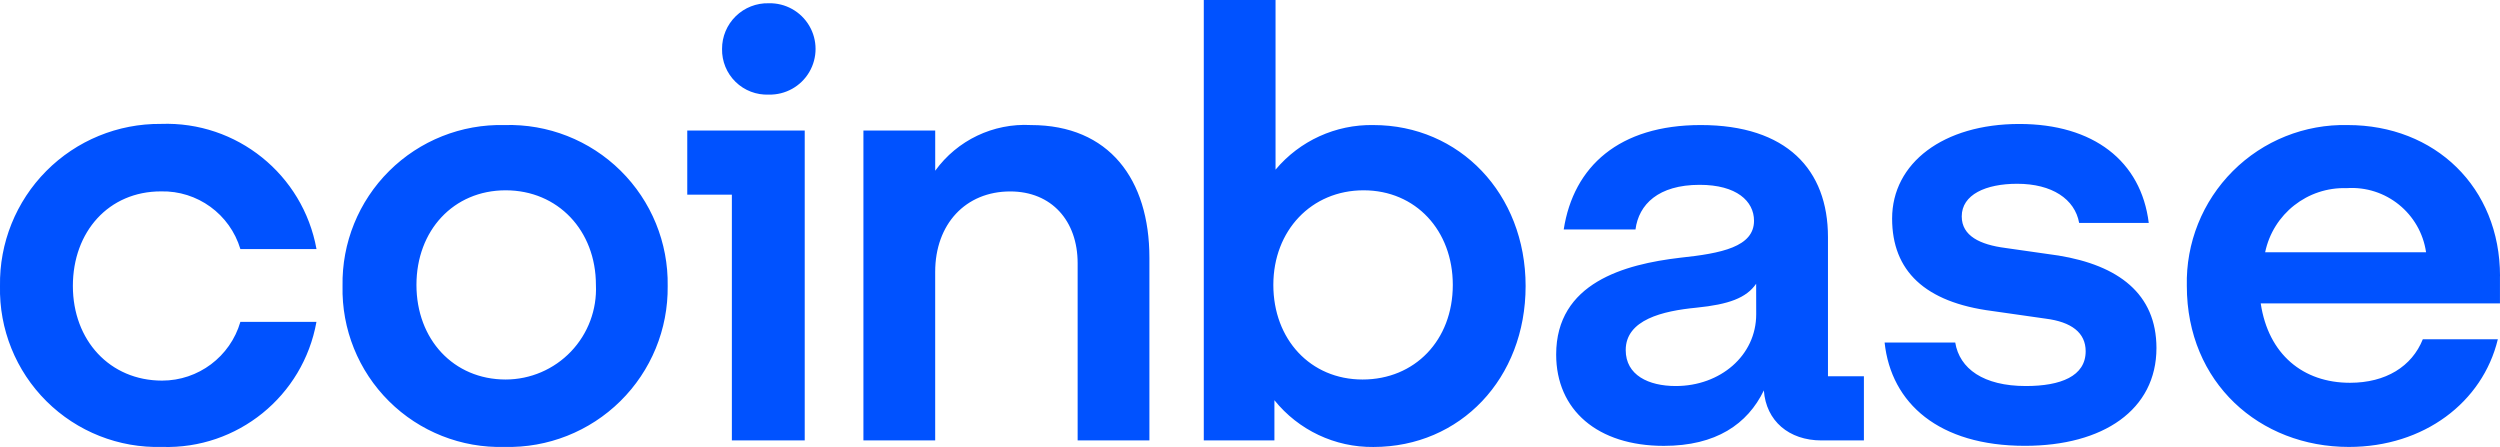
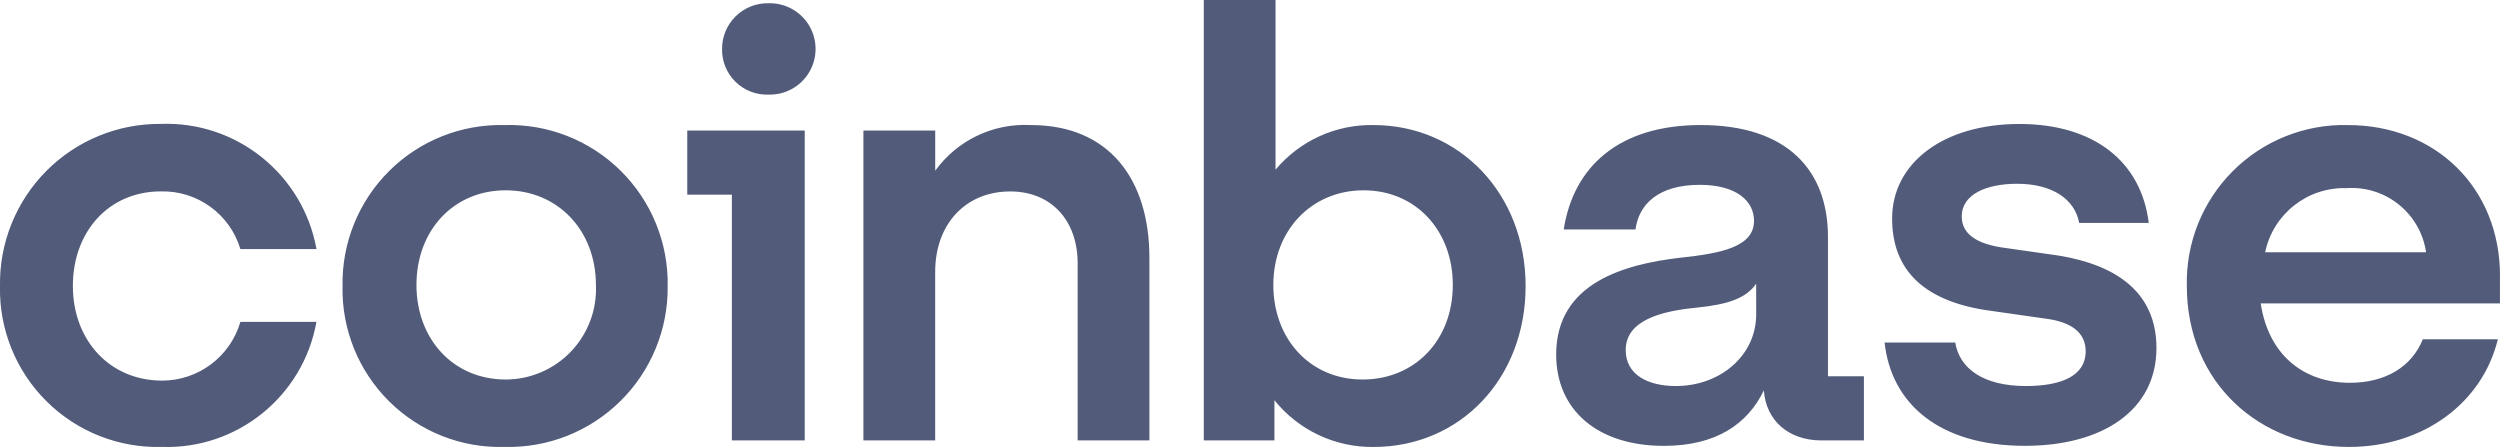
<svg xmlns="http://www.w3.org/2000/svg" width="201.765" height="36.07" viewBox="0 0 201.765 36.07">
-   <path id="Path_504" data-name="Path 504" d="M40.722,10.093A12.763,12.763,0,0,0,27.645,23.082,12.712,12.712,0,0,0,40.722,36.07,12.837,12.837,0,0,0,53.886,23.082,12.785,12.785,0,0,0,40.722,10.093Zm.088,20.536c-4.213,0-7.2-3.247-7.2-7.635s2.984-7.635,7.2-7.635,7.284,3.247,7.284,7.635A7.3,7.3,0,0,1,40.809,30.629Zm14.656-14.92h3.6V35.544h5.88V10.532H55.466Zm-42.477-.263A6.533,6.533,0,0,1,19.4,20.1h6.143A12.3,12.3,0,0,0,12.989,10,12.87,12.87,0,0,0,0,23.082,12.712,12.712,0,0,0,13.077,36.07,12.255,12.255,0,0,0,25.539,25.978H19.4a6.582,6.582,0,0,1-6.319,4.739c-4.213,0-7.2-3.247-7.2-7.635S8.776,15.446,12.989,15.446Zm153.145,5.178-4.3-.614c-2.019-.263-3.51-.965-3.51-2.545,0-1.755,1.931-2.633,4.476-2.633,2.808,0,4.651,1.229,5,3.159h5.617c-.614-5-4.476-7.986-10.444-7.986-6.143,0-10.268,3.159-10.268,7.635,0,4.213,2.633,6.758,8.074,7.46l4.3.614c2.106.263,3.247,1.141,3.247,2.633,0,2.019-2.019,2.808-4.827,2.808-3.423,0-5.354-1.4-5.7-3.511h-5.7c.527,4.915,4.388,8.337,11.321,8.337,6.319,0,10.619-2.9,10.619-7.9C174.032,23.7,170.961,21.414,166.134,20.624ZM62.048.263a3.673,3.673,0,0,0-3.774,3.686,3.621,3.621,0,0,0,3.774,3.686,3.687,3.687,0,1,0,0-7.372Zm85.48,18.869c0-5.441-3.335-9.04-10.268-9.04-6.582,0-10.268,3.335-11.058,8.425h5.792c.263-2.019,1.843-3.6,5.178-3.6,2.984,0,4.388,1.316,4.388,2.9,0,2.106-2.633,2.633-5.968,2.984-4.476.527-10,2.019-10,7.811,0,4.476,3.335,7.372,8.688,7.372,4.213,0,6.758-1.755,8.074-4.476.176,2.457,2.019,4.037,4.651,4.037h3.423V30.366h-2.9V19.132Zm-5.792,6.231c0,3.335-2.9,5.792-6.494,5.792-2.194,0-4.037-.878-4.037-2.9,0-2.457,2.984-3.159,5.7-3.423,2.633-.263,4.037-.79,4.827-1.931ZM110.844,10.093a10.064,10.064,0,0,0-7.9,3.6V0H97.153V35.544h5.7V32.3a10.12,10.12,0,0,0,7.986,3.774c7.021,0,12.287-5.529,12.287-12.989S117.777,10.093,110.844,10.093Zm-.878,20.536c-4.213,0-7.2-3.247-7.2-7.635s3.072-7.635,7.284-7.635,7.2,3.247,7.2,7.635C117.25,27.47,114.178,30.629,109.966,30.629ZM83.2,10.093a8.93,8.93,0,0,0-7.723,3.686V10.532H69.683V35.544h5.792v-13.6c0-3.862,2.457-6.494,6.056-6.494,3.335,0,5.441,2.37,5.441,5.792V35.544h5.792V20.8C92.765,14.481,89.517,10.093,83.2,10.093Zm118.567,12.2c0-7.2-5.266-12.2-12.287-12.2A12.691,12.691,0,0,0,176.49,23.082c0,7.811,5.88,12.989,13.077,12.989,6.056,0,10.795-3.6,12.023-8.688h-6.056c-.878,2.194-2.984,3.51-5.88,3.51-3.774,0-6.582-2.282-7.2-6.407h19.308V22.292Zm-18.957-1.931a6.508,6.508,0,0,1,6.582-5.178,6.062,6.062,0,0,1,6.407,5.178Z" fill="#0052ff" />
+   <path id="Path_504" data-name="Path 504" d="M40.722,10.093A12.763,12.763,0,0,0,27.645,23.082,12.712,12.712,0,0,0,40.722,36.07,12.837,12.837,0,0,0,53.886,23.082,12.785,12.785,0,0,0,40.722,10.093Zm.088,20.536c-4.213,0-7.2-3.247-7.2-7.635s2.984-7.635,7.2-7.635,7.284,3.247,7.284,7.635A7.3,7.3,0,0,1,40.809,30.629Zm14.656-14.92h3.6V35.544h5.88V10.532H55.466Zm-42.477-.263A6.533,6.533,0,0,1,19.4,20.1h6.143A12.3,12.3,0,0,0,12.989,10,12.87,12.87,0,0,0,0,23.082,12.712,12.712,0,0,0,13.077,36.07,12.255,12.255,0,0,0,25.539,25.978H19.4a6.582,6.582,0,0,1-6.319,4.739c-4.213,0-7.2-3.247-7.2-7.635S8.776,15.446,12.989,15.446Zm153.145,5.178-4.3-.614c-2.019-.263-3.51-.965-3.51-2.545,0-1.755,1.931-2.633,4.476-2.633,2.808,0,4.651,1.229,5,3.159h5.617c-.614-5-4.476-7.986-10.444-7.986-6.143,0-10.268,3.159-10.268,7.635,0,4.213,2.633,6.758,8.074,7.46l4.3.614c2.106.263,3.247,1.141,3.247,2.633,0,2.019-2.019,2.808-4.827,2.808-3.423,0-5.354-1.4-5.7-3.511h-5.7c.527,4.915,4.388,8.337,11.321,8.337,6.319,0,10.619-2.9,10.619-7.9C174.032,23.7,170.961,21.414,166.134,20.624ZM62.048.263a3.673,3.673,0,0,0-3.774,3.686,3.621,3.621,0,0,0,3.774,3.686,3.687,3.687,0,1,0,0-7.372Zm85.48,18.869c0-5.441-3.335-9.04-10.268-9.04-6.582,0-10.268,3.335-11.058,8.425h5.792c.263-2.019,1.843-3.6,5.178-3.6,2.984,0,4.388,1.316,4.388,2.9,0,2.106-2.633,2.633-5.968,2.984-4.476.527-10,2.019-10,7.811,0,4.476,3.335,7.372,8.688,7.372,4.213,0,6.758-1.755,8.074-4.476.176,2.457,2.019,4.037,4.651,4.037h3.423V30.366h-2.9V19.132Zm-5.792,6.231c0,3.335-2.9,5.792-6.494,5.792-2.194,0-4.037-.878-4.037-2.9,0-2.457,2.984-3.159,5.7-3.423,2.633-.263,4.037-.79,4.827-1.931ZM110.844,10.093a10.064,10.064,0,0,0-7.9,3.6V0H97.153V35.544h5.7V32.3a10.12,10.12,0,0,0,7.986,3.774c7.021,0,12.287-5.529,12.287-12.989S117.777,10.093,110.844,10.093Zm-.878,20.536c-4.213,0-7.2-3.247-7.2-7.635s3.072-7.635,7.284-7.635,7.2,3.247,7.2,7.635C117.25,27.47,114.178,30.629,109.966,30.629ZM83.2,10.093a8.93,8.93,0,0,0-7.723,3.686V10.532H69.683V35.544h5.792v-13.6c0-3.862,2.457-6.494,6.056-6.494,3.335,0,5.441,2.37,5.441,5.792V35.544h5.792V20.8C92.765,14.481,89.517,10.093,83.2,10.093Zm118.567,12.2c0-7.2-5.266-12.2-12.287-12.2A12.691,12.691,0,0,0,176.49,23.082c0,7.811,5.88,12.989,13.077,12.989,6.056,0,10.795-3.6,12.023-8.688h-6.056c-.878,2.194-2.984,3.51-5.88,3.51-3.774,0-6.582-2.282-7.2-6.407h19.308V22.292Zm-18.957-1.931a6.508,6.508,0,0,1,6.582-5.178,6.062,6.062,0,0,1,6.407,5.178Z" fill="#525C7A" />
</svg>
